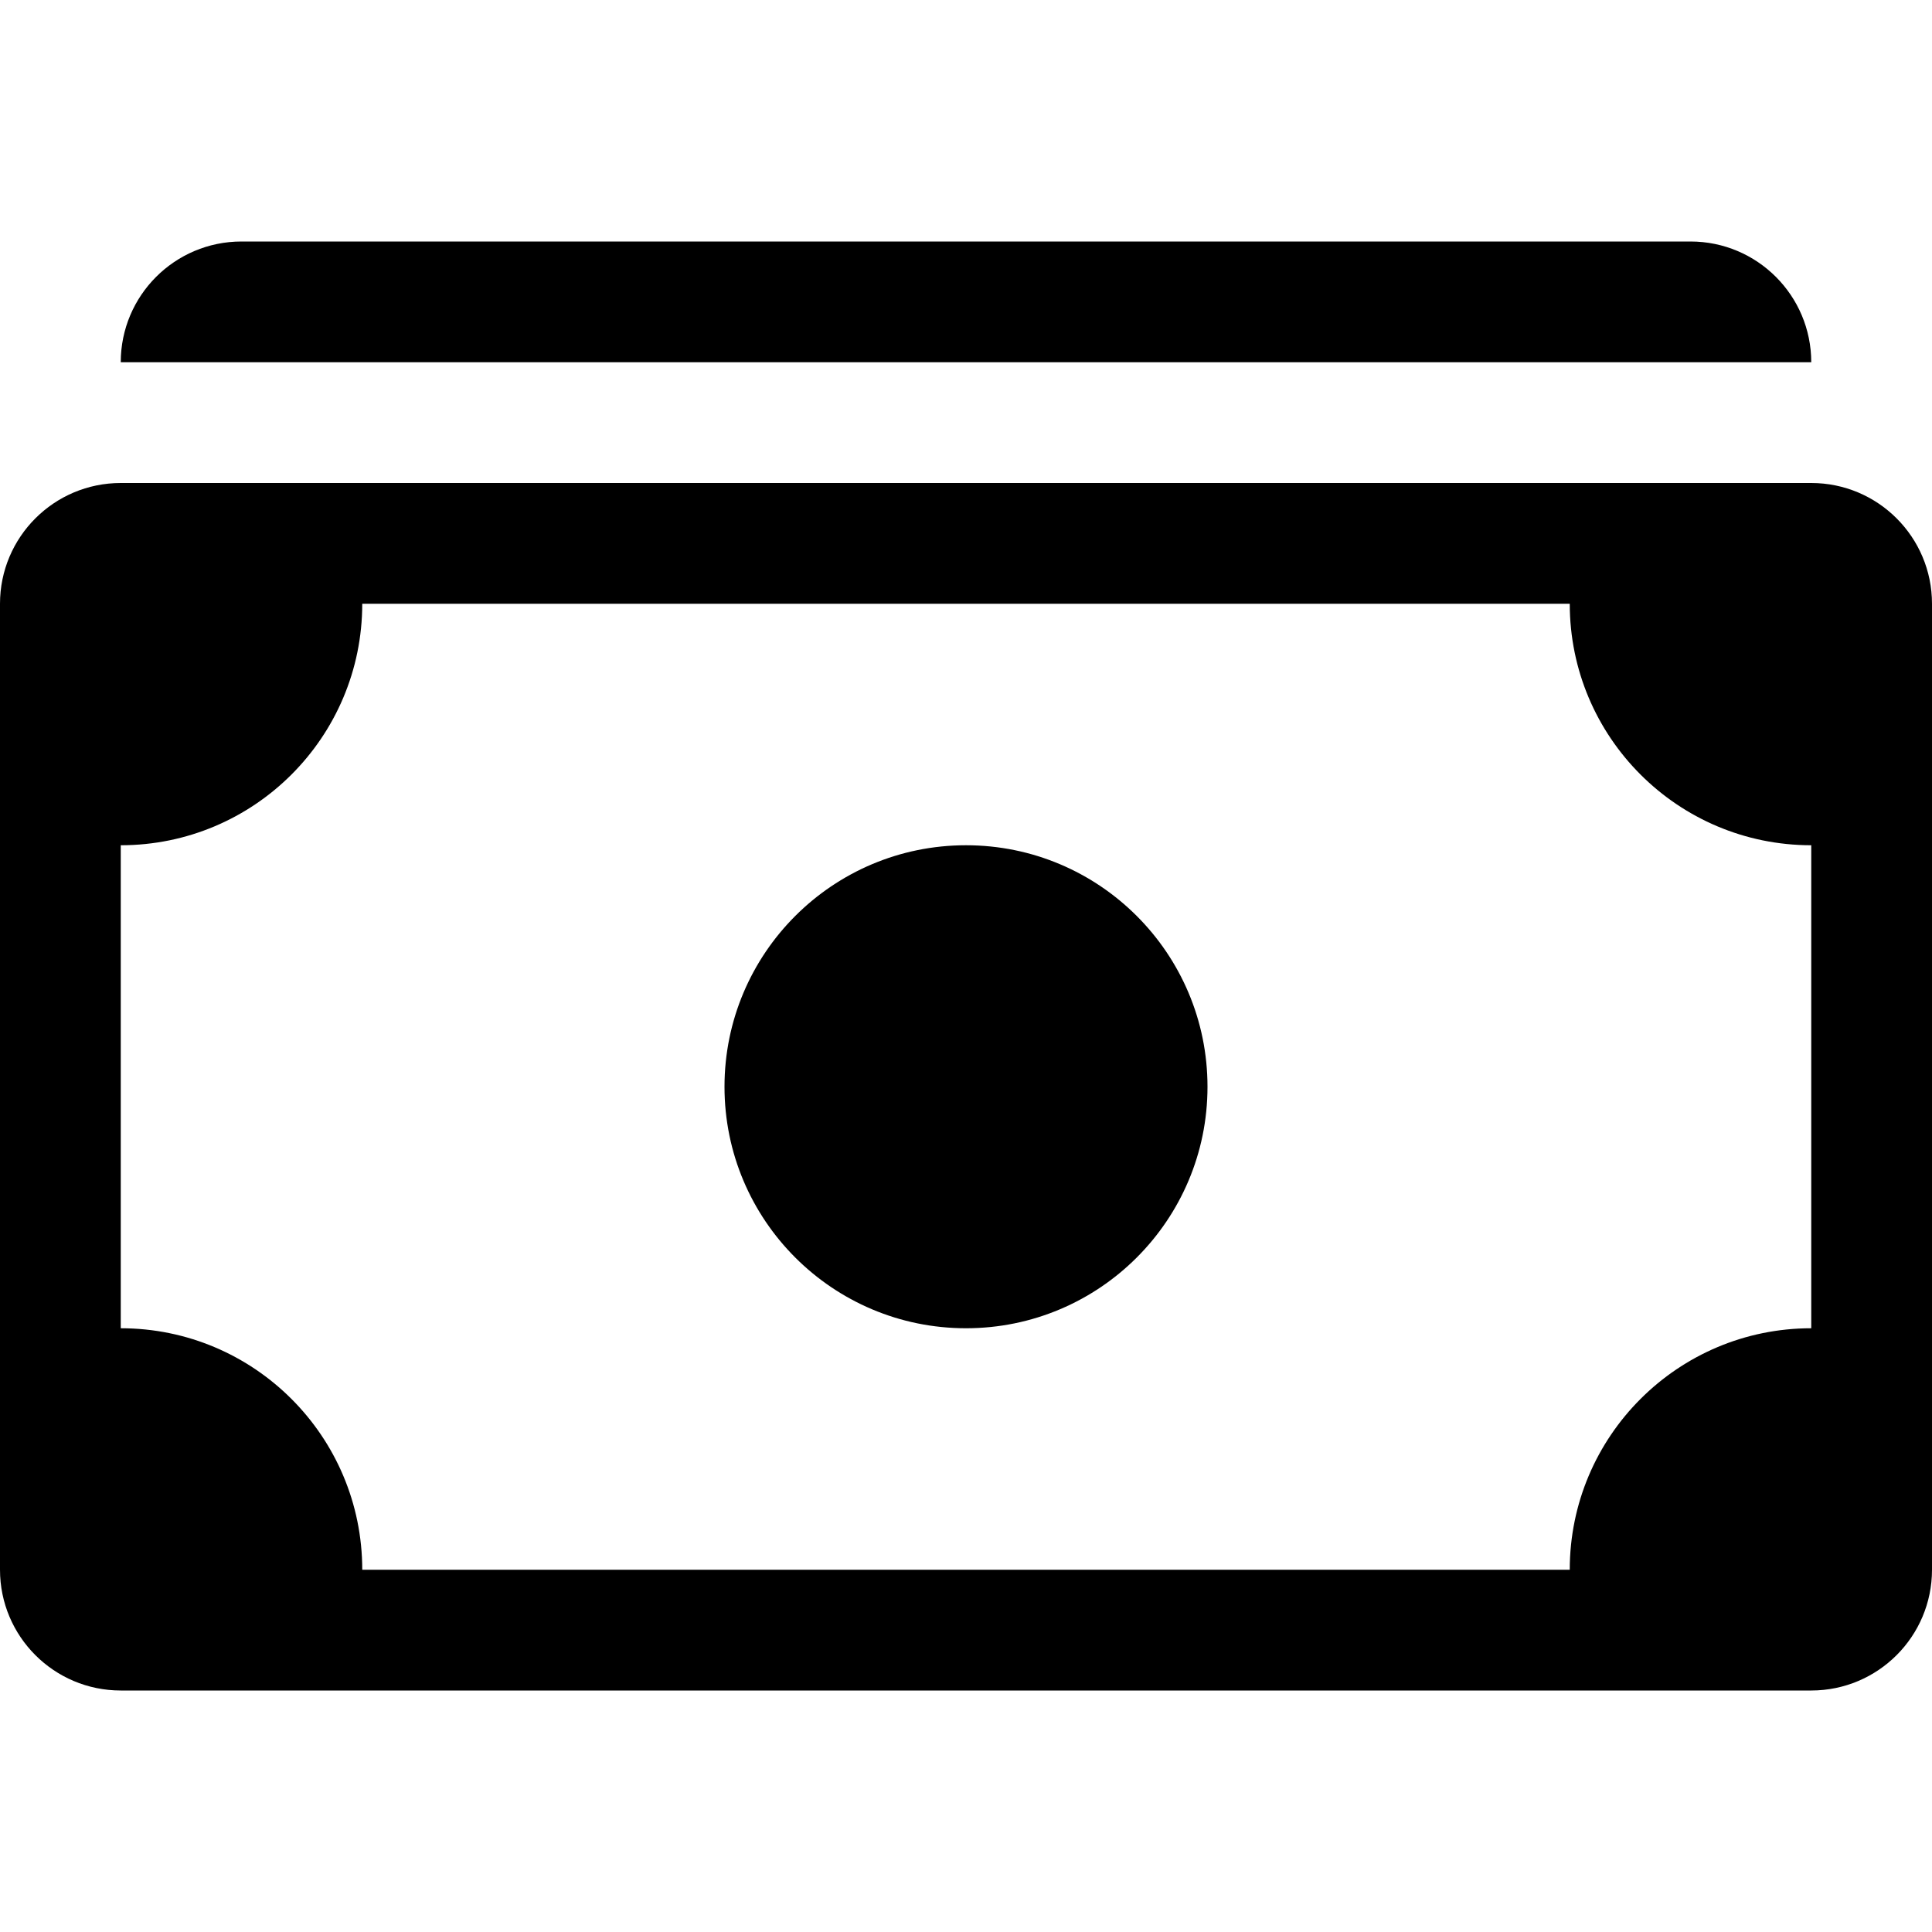
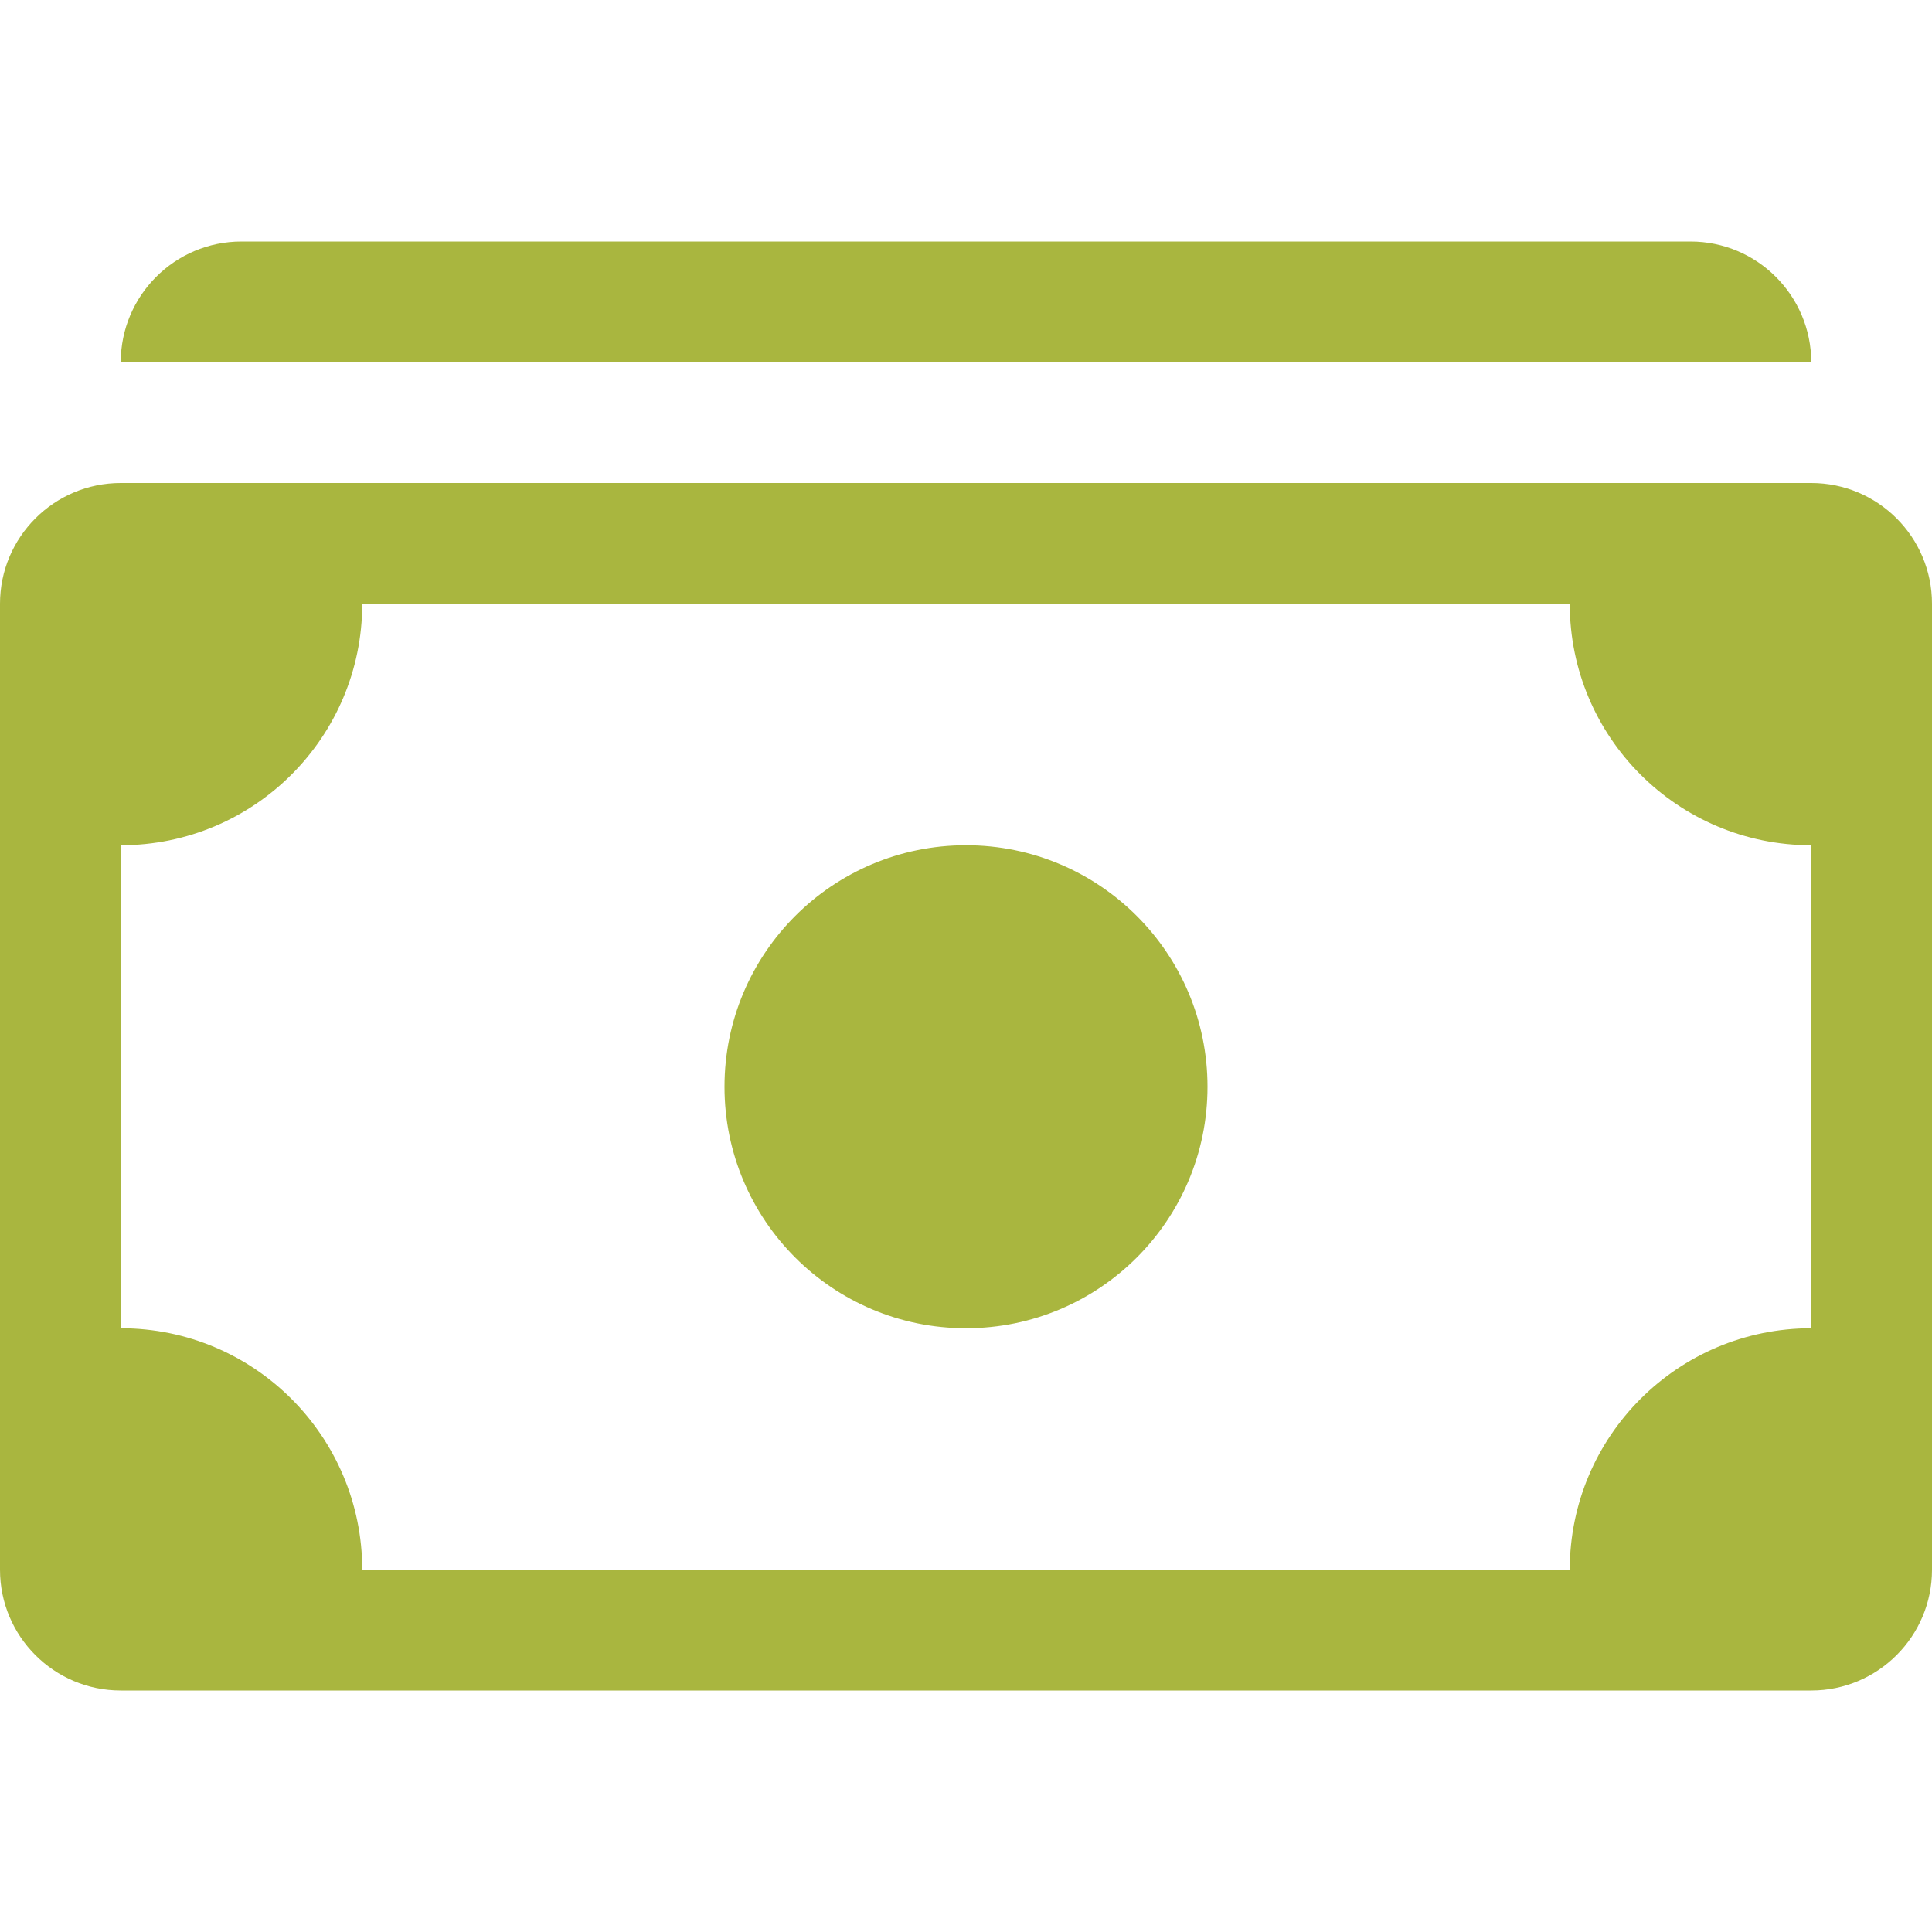
- <svg xmlns="http://www.w3.org/2000/svg" width="16" height="16" fill="currentColor" class="bi bi-cash-stack" viewBox="0 0 16 16">
-   <path d="M1 3a1 1 0 0 1 1-1h12a1 1 0 0 1 1 1H1zm7 8a2 2 0 1 0 0-4 2 2 0 0 0 0 4z" />
-   <path d="M0 5a1 1 0 0 1 1-1h14a1 1 0 0 1 1 1v8a1 1 0 0 1-1 1H1a1 1 0 0 1-1-1V5zm3 0a2 2 0 0 1-2 2v4a2 2 0 0 1 2 2h10a2 2 0 0 1 2-2V7a2 2 0 0 1-2-2H3z" />
+ <svg xmlns="http://www.w3.org/2000/svg" version="1.1" width="16" height="16" viewBox="0,0,256,256">
+   <g fill="#a9b63f" fill-rule="nonzero" stroke="none" stroke-width="1" stroke-linecap="butt" stroke-linejoin="miter" stroke-miterlimit="10" stroke-dasharray="" stroke-dashoffset="0" font-family="none" font-weight="none" font-size="none" text-anchor="none" style="mix-blend-mode: normal">
+     <g transform="scale(16,16)">
+       <path d="M1,3c0,-0.552 0.448,-1 1,-1h12c0.552,0 1,0.448 1,1zM8,11c1.105,0 2,-0.895 2,-2c0,-1.105 -0.895,-2 -2,-2c-1.105,0 -2,0.895 -2,2c0,1.105 0.895,2 2,2z" />
+       <path d="M0,5c0,-0.552 0.448,-1 1,-1h14c0.552,0 1,0.448 1,1v8c0,0.552 -0.448,1 -1,1h-14c-0.552,0 -1,-0.448 -1,-1zM3,5c0,1.105 -0.895,2 -2,2v4c1.105,0 2,0.895 2,2h10c0,-1.105 0.895,-2 2,-2v-4c-1.105,0 -2,-0.895 -2,-2z" />
+     </g>
+   </g>
</svg>
